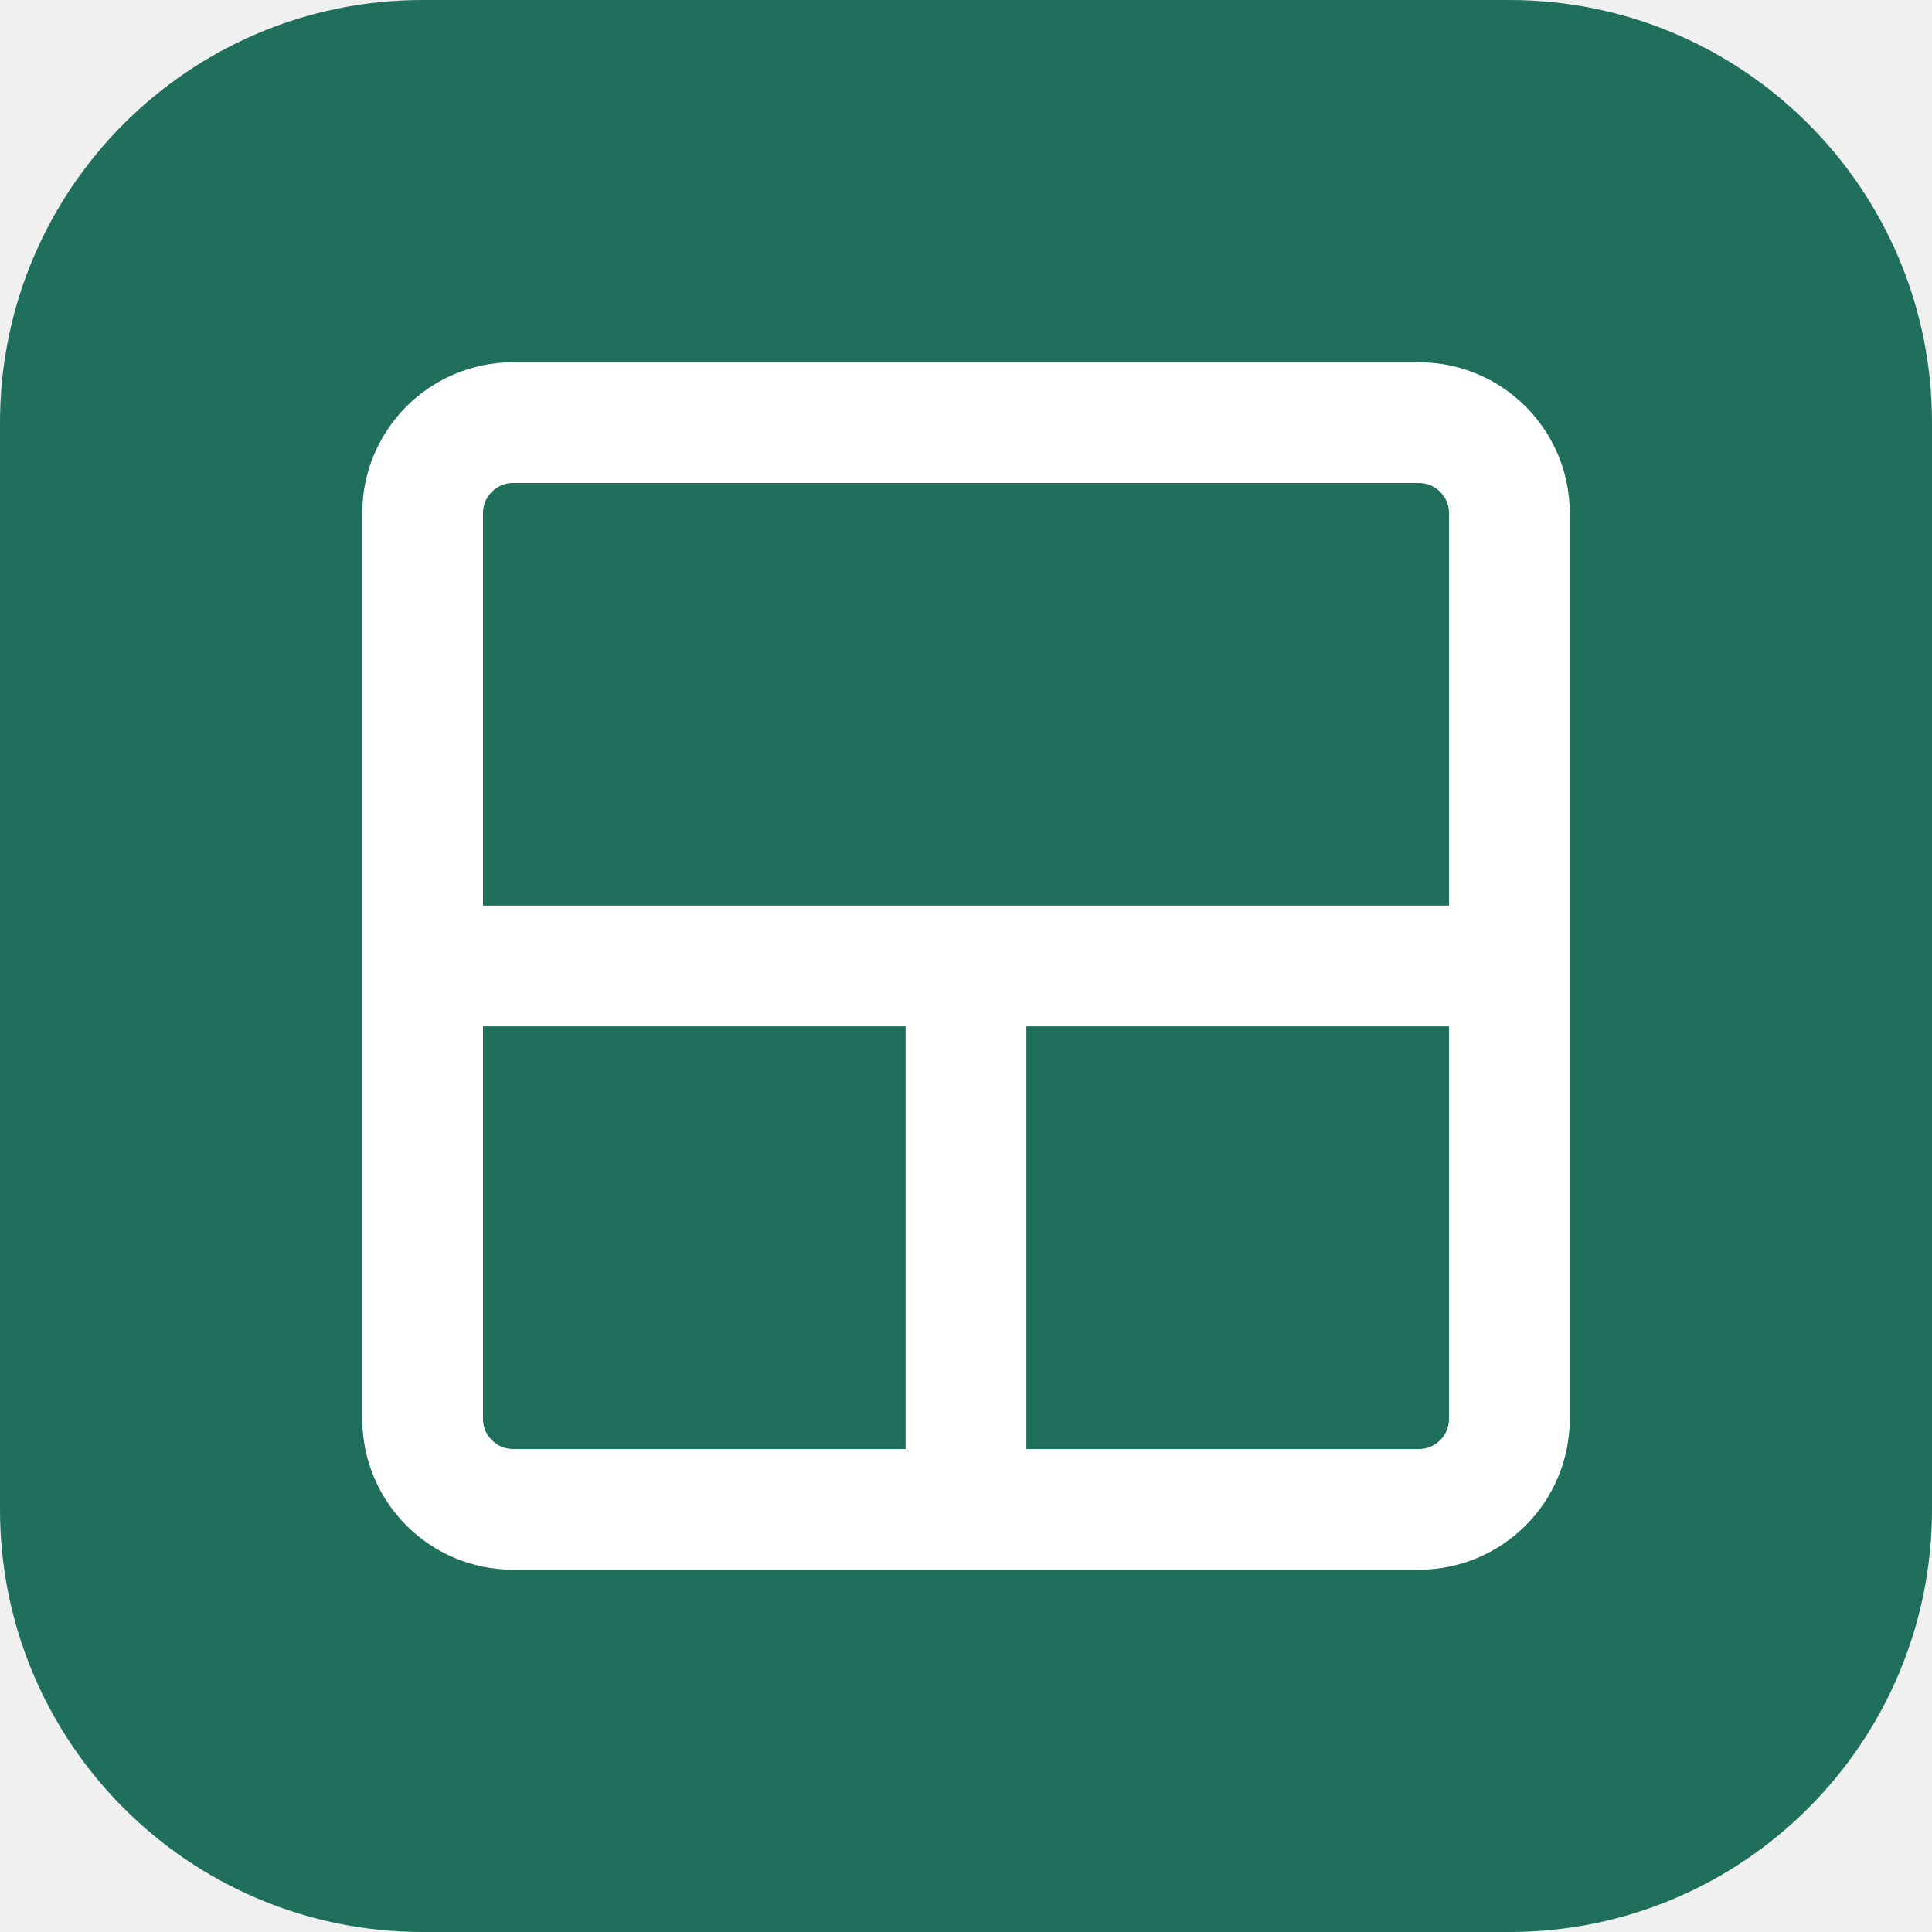
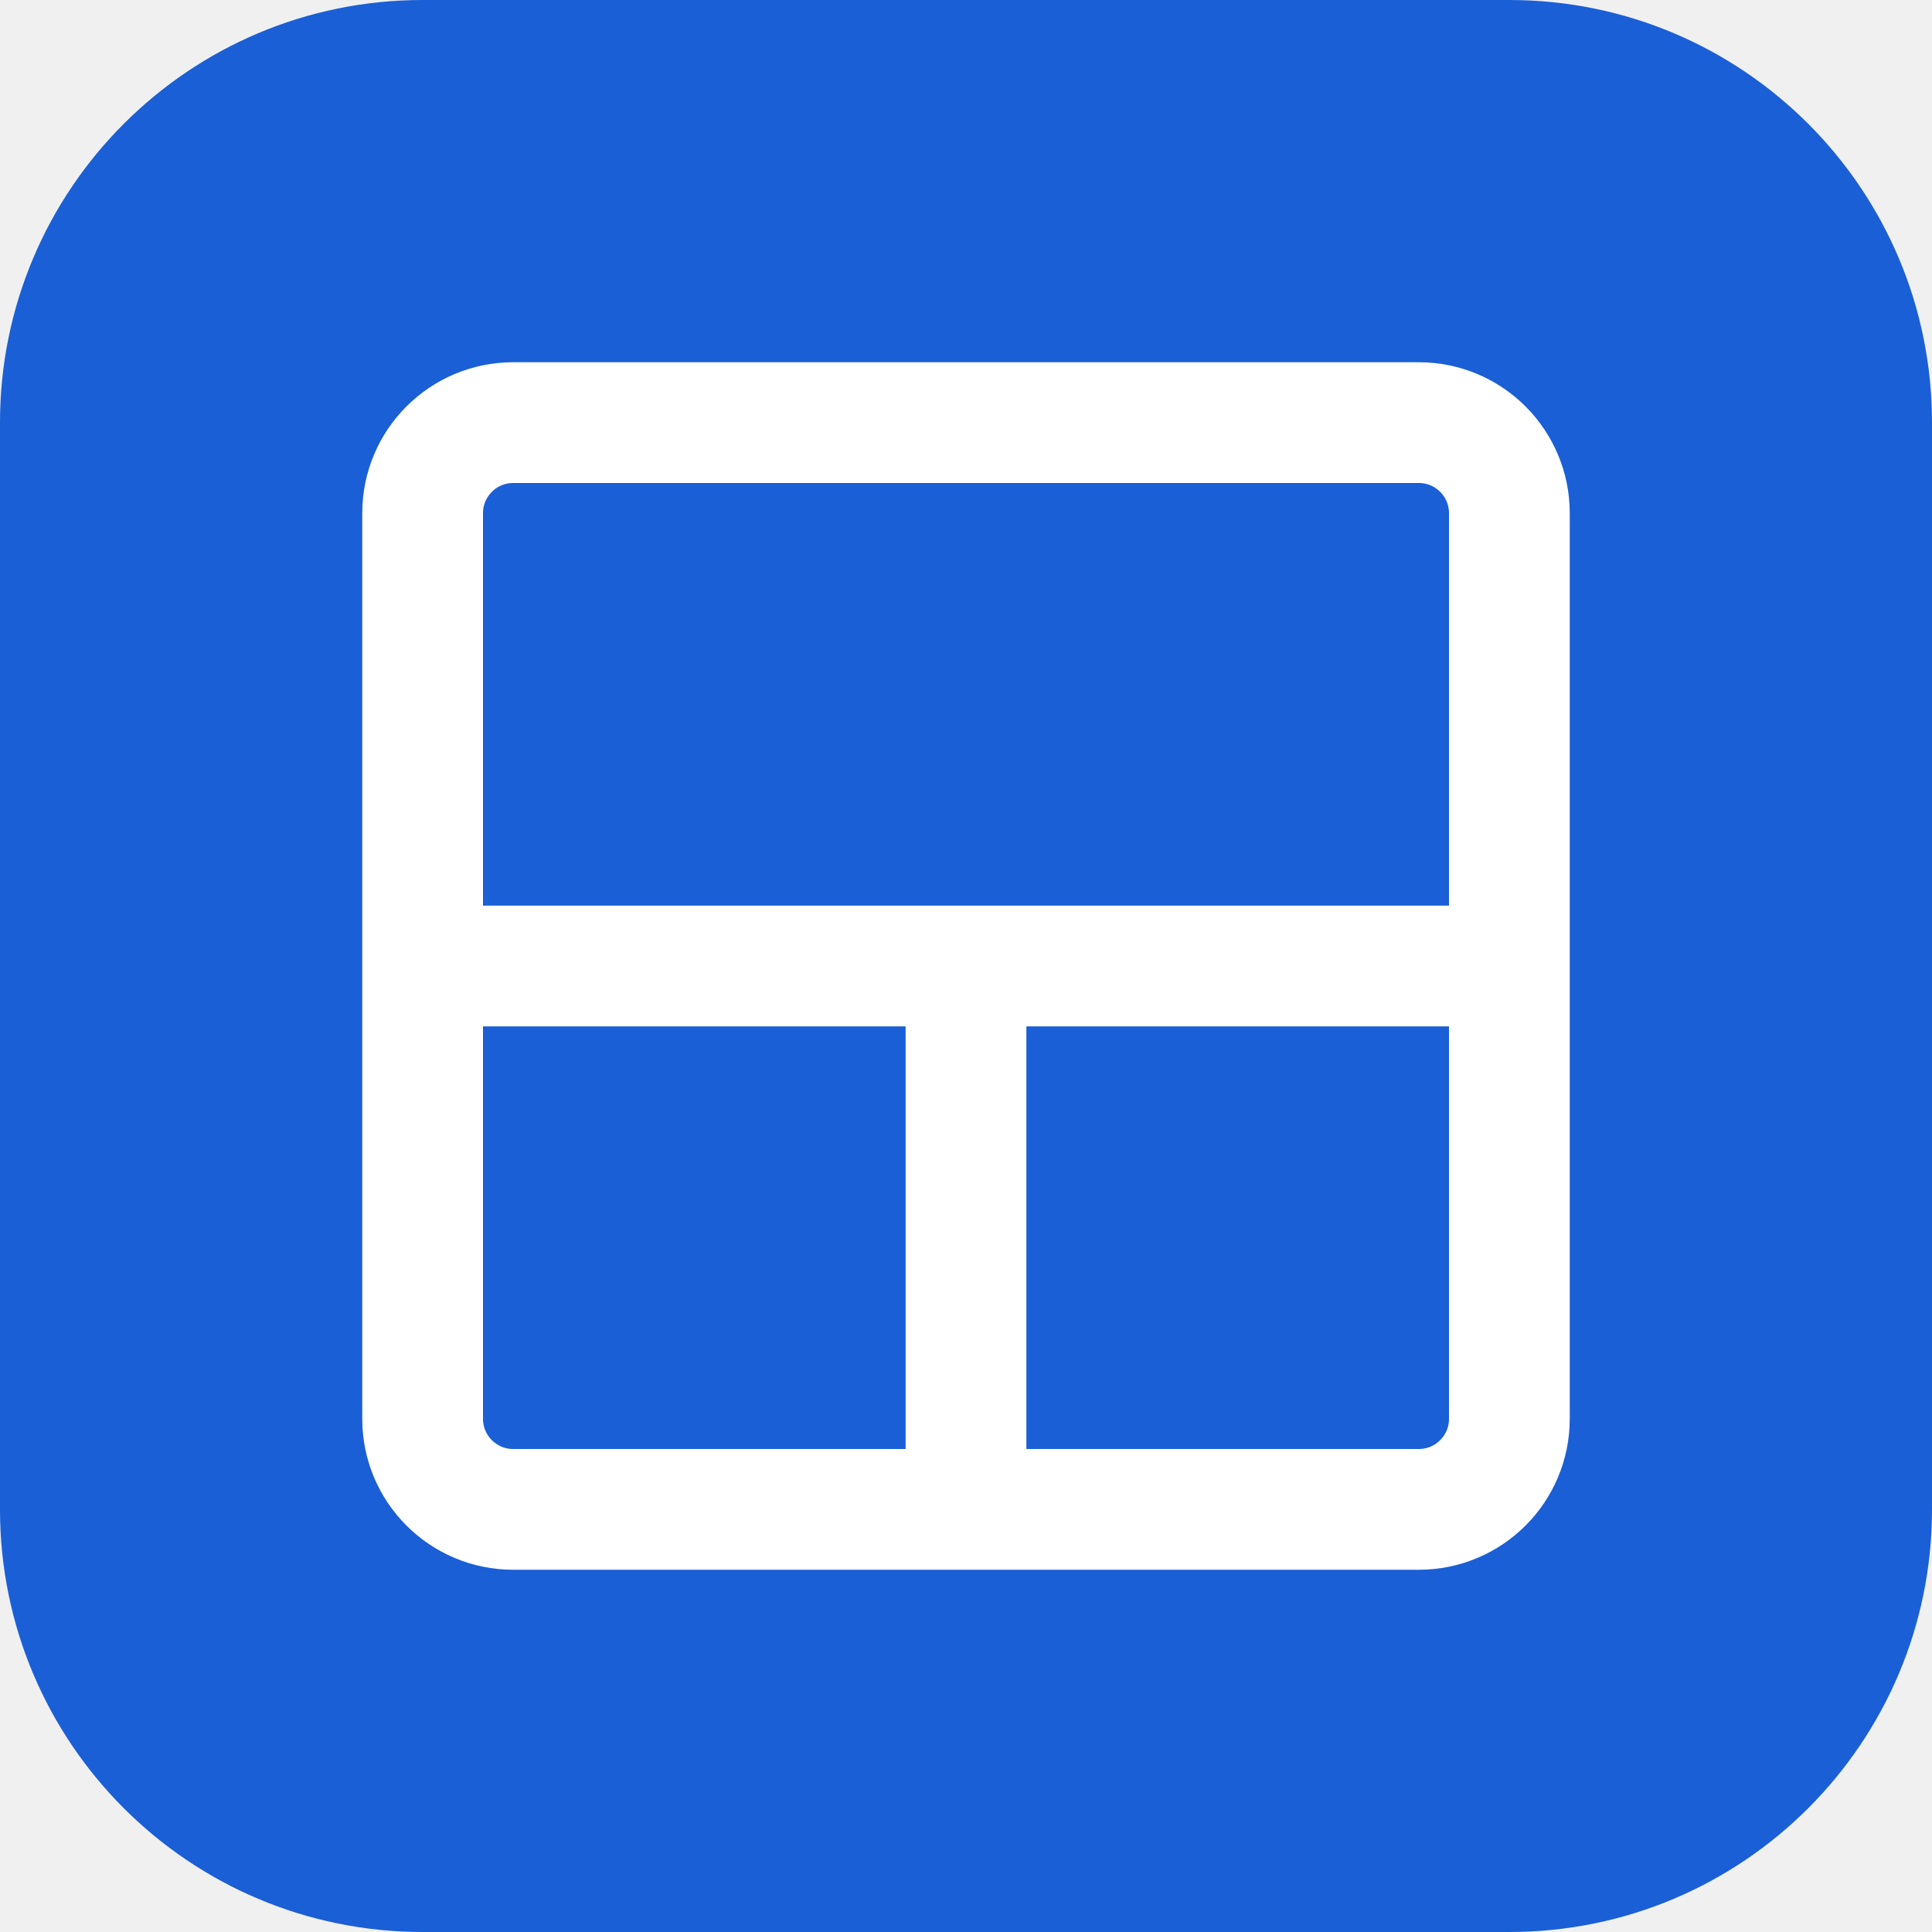
<svg xmlns="http://www.w3.org/2000/svg" viewBox="0 0 64 64">
-   <rect width="64" height="64" rx="14" fill="#1f6f5c" />
+   <rect width="64" height="64" rx="14" fill="#1a5fd6" />
  <rect x="14" y="14" width="36" height="36" rx="3" fill="none" stroke="#fff" stroke-width="4" />
  <path d="M14 32h36M32 32v18" stroke="#fff" stroke-width="4" />
</svg>
